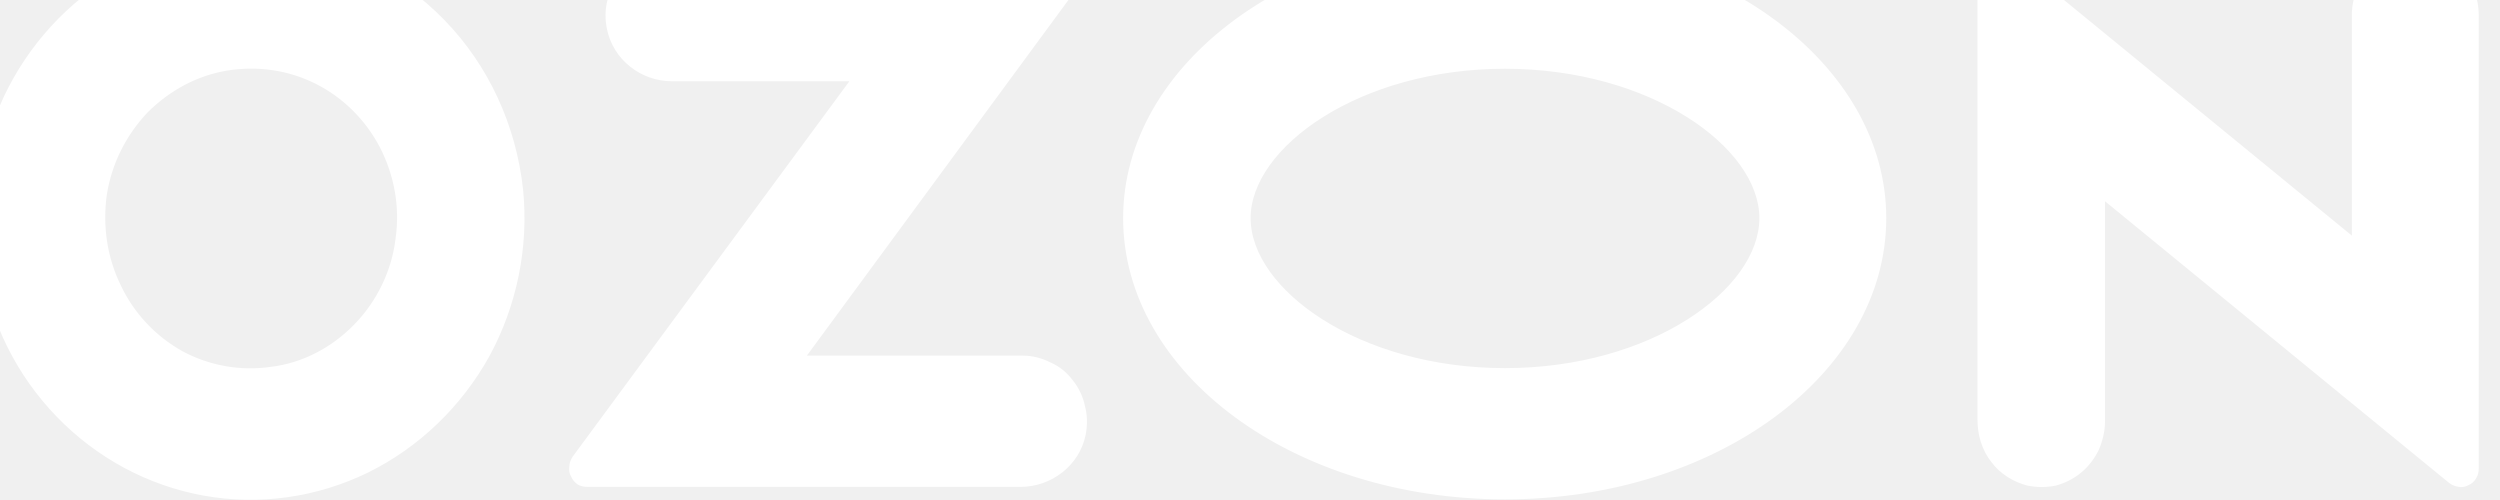
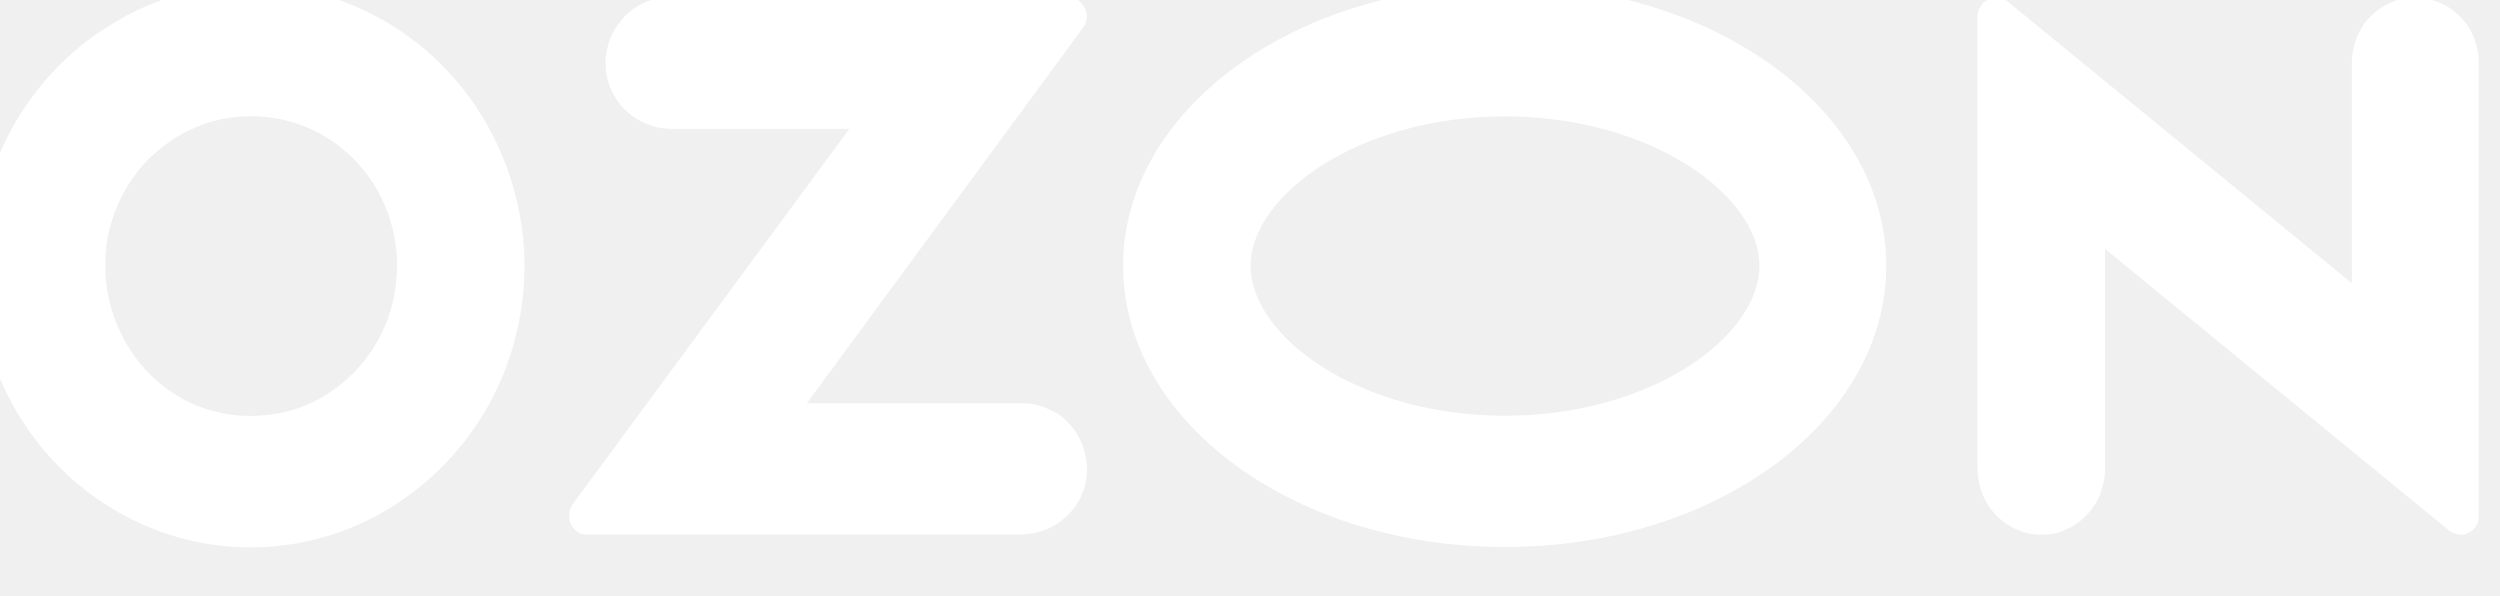
- <svg xmlns="http://www.w3.org/2000/svg" width="40" height="8" viewBox="0 0 40 8" fill="none">
+ <svg xmlns="http://www.w3.org/2000/svg" width="42" height="10" viewBox="0 0 40 8" fill="none">
  <defs />
  <path id="Vector" d="M4.47 -0.98C3.57 -1.08 2.66 -0.89 1.88 -0.43C1.09 0.02 0.45 0.72 0.06 1.55C-0.33 2.39 -0.45 3.33 -0.3 4.25C-0.15 5.17 0.27 6.01 0.91 6.67C1.55 7.33 2.37 7.77 3.26 7.93C4.15 8.09 5.07 7.96 5.89 7.56C6.7 7.16 7.38 6.51 7.83 5.7C8.27 4.89 8.46 3.96 8.37 3.04C8.26 2.01 7.82 1.05 7.11 0.32C6.4 -0.41 5.47 -0.87 4.47 -0.98ZM4.33 5.87C3.84 5.94 3.35 5.85 2.92 5.62C2.49 5.38 2.14 5.01 1.93 4.56C1.71 4.11 1.64 3.6 1.71 3.11C1.79 2.61 2.02 2.16 2.36 1.8C2.71 1.45 3.15 1.21 3.63 1.13C4.12 1.05 4.61 1.12 5.05 1.34C5.49 1.56 5.85 1.92 6.08 2.36C6.31 2.81 6.4 3.31 6.33 3.81C6.27 4.33 6.03 4.82 5.67 5.19C5.31 5.56 4.84 5.81 4.33 5.87ZM10.71 -0.8C10.56 -0.8 10.41 -0.77 10.27 -0.7C10.13 -0.63 10.01 -0.53 9.92 -0.41C9.82 -0.29 9.75 -0.15 9.72 0C9.68 0.15 9.68 0.31 9.71 0.46C9.81 0.96 10.26 1.3 10.75 1.3L13.59 1.3L9.16 7.31C9.13 7.36 9.11 7.41 9.11 7.46C9.1 7.52 9.11 7.58 9.14 7.63C9.16 7.68 9.2 7.72 9.24 7.75C9.29 7.78 9.34 7.79 9.4 7.79L16.33 7.79C16.82 7.79 17.27 7.45 17.37 6.96C17.4 6.81 17.4 6.65 17.36 6.5C17.33 6.35 17.26 6.2 17.16 6.08C17.07 5.96 16.95 5.86 16.81 5.8C16.67 5.73 16.52 5.69 16.37 5.69L12.91 5.69L17.33 -0.32C17.36 -0.36 17.38 -0.41 17.39 -0.47C17.39 -0.53 17.38 -0.58 17.36 -0.63C17.33 -0.68 17.29 -0.73 17.25 -0.76C17.2 -0.79 17.15 -0.8 17.09 -0.8L10.71 -0.8ZM38.42 -0.78C38.19 -0.72 37.99 -0.59 37.84 -0.4C37.7 -0.2 37.62 0.03 37.63 0.28L37.63 3.77L32.12 -0.74C32.07 -0.77 32.02 -0.79 31.97 -0.8C31.91 -0.81 31.86 -0.8 31.81 -0.77C31.76 -0.75 31.72 -0.71 31.69 -0.66C31.66 -0.61 31.64 -0.56 31.64 -0.5L31.64 6.72C31.64 6.96 31.71 7.2 31.86 7.39C32 7.58 32.21 7.71 32.44 7.77C32.59 7.8 32.74 7.8 32.89 7.77C33.04 7.73 33.18 7.66 33.3 7.56C33.42 7.46 33.51 7.34 33.58 7.2C33.64 7.06 33.68 6.9 33.68 6.75L33.68 3.22L39.19 7.73C39.23 7.76 39.28 7.78 39.34 7.79C39.39 7.8 39.45 7.79 39.5 7.76C39.55 7.74 39.59 7.7 39.62 7.65C39.65 7.6 39.66 7.55 39.66 7.49L39.66 0.25C39.66 0.09 39.63 -0.06 39.56 -0.21C39.5 -0.35 39.4 -0.47 39.28 -0.57C39.16 -0.67 39.02 -0.74 38.87 -0.77C38.73 -0.81 38.57 -0.81 38.42 -0.78ZM24.08 1.1C26.41 1.1 28.15 2.36 28.15 3.49C28.15 4.63 26.41 5.89 24.08 5.89C21.75 5.89 20.01 4.63 20.01 3.49C20.01 2.36 21.75 1.1 24.08 1.1ZM24.08 -1C20.7 -1 17.97 1.01 17.97 3.49C17.97 5.98 20.7 7.99 24.08 7.99C27.45 7.99 30.18 5.98 30.18 3.49C30.18 1.01 27.45 -1 24.08 -1Z" fill="#FFFFFF" fill-opacity="1" fill-rule="evenodd" />
</svg>
